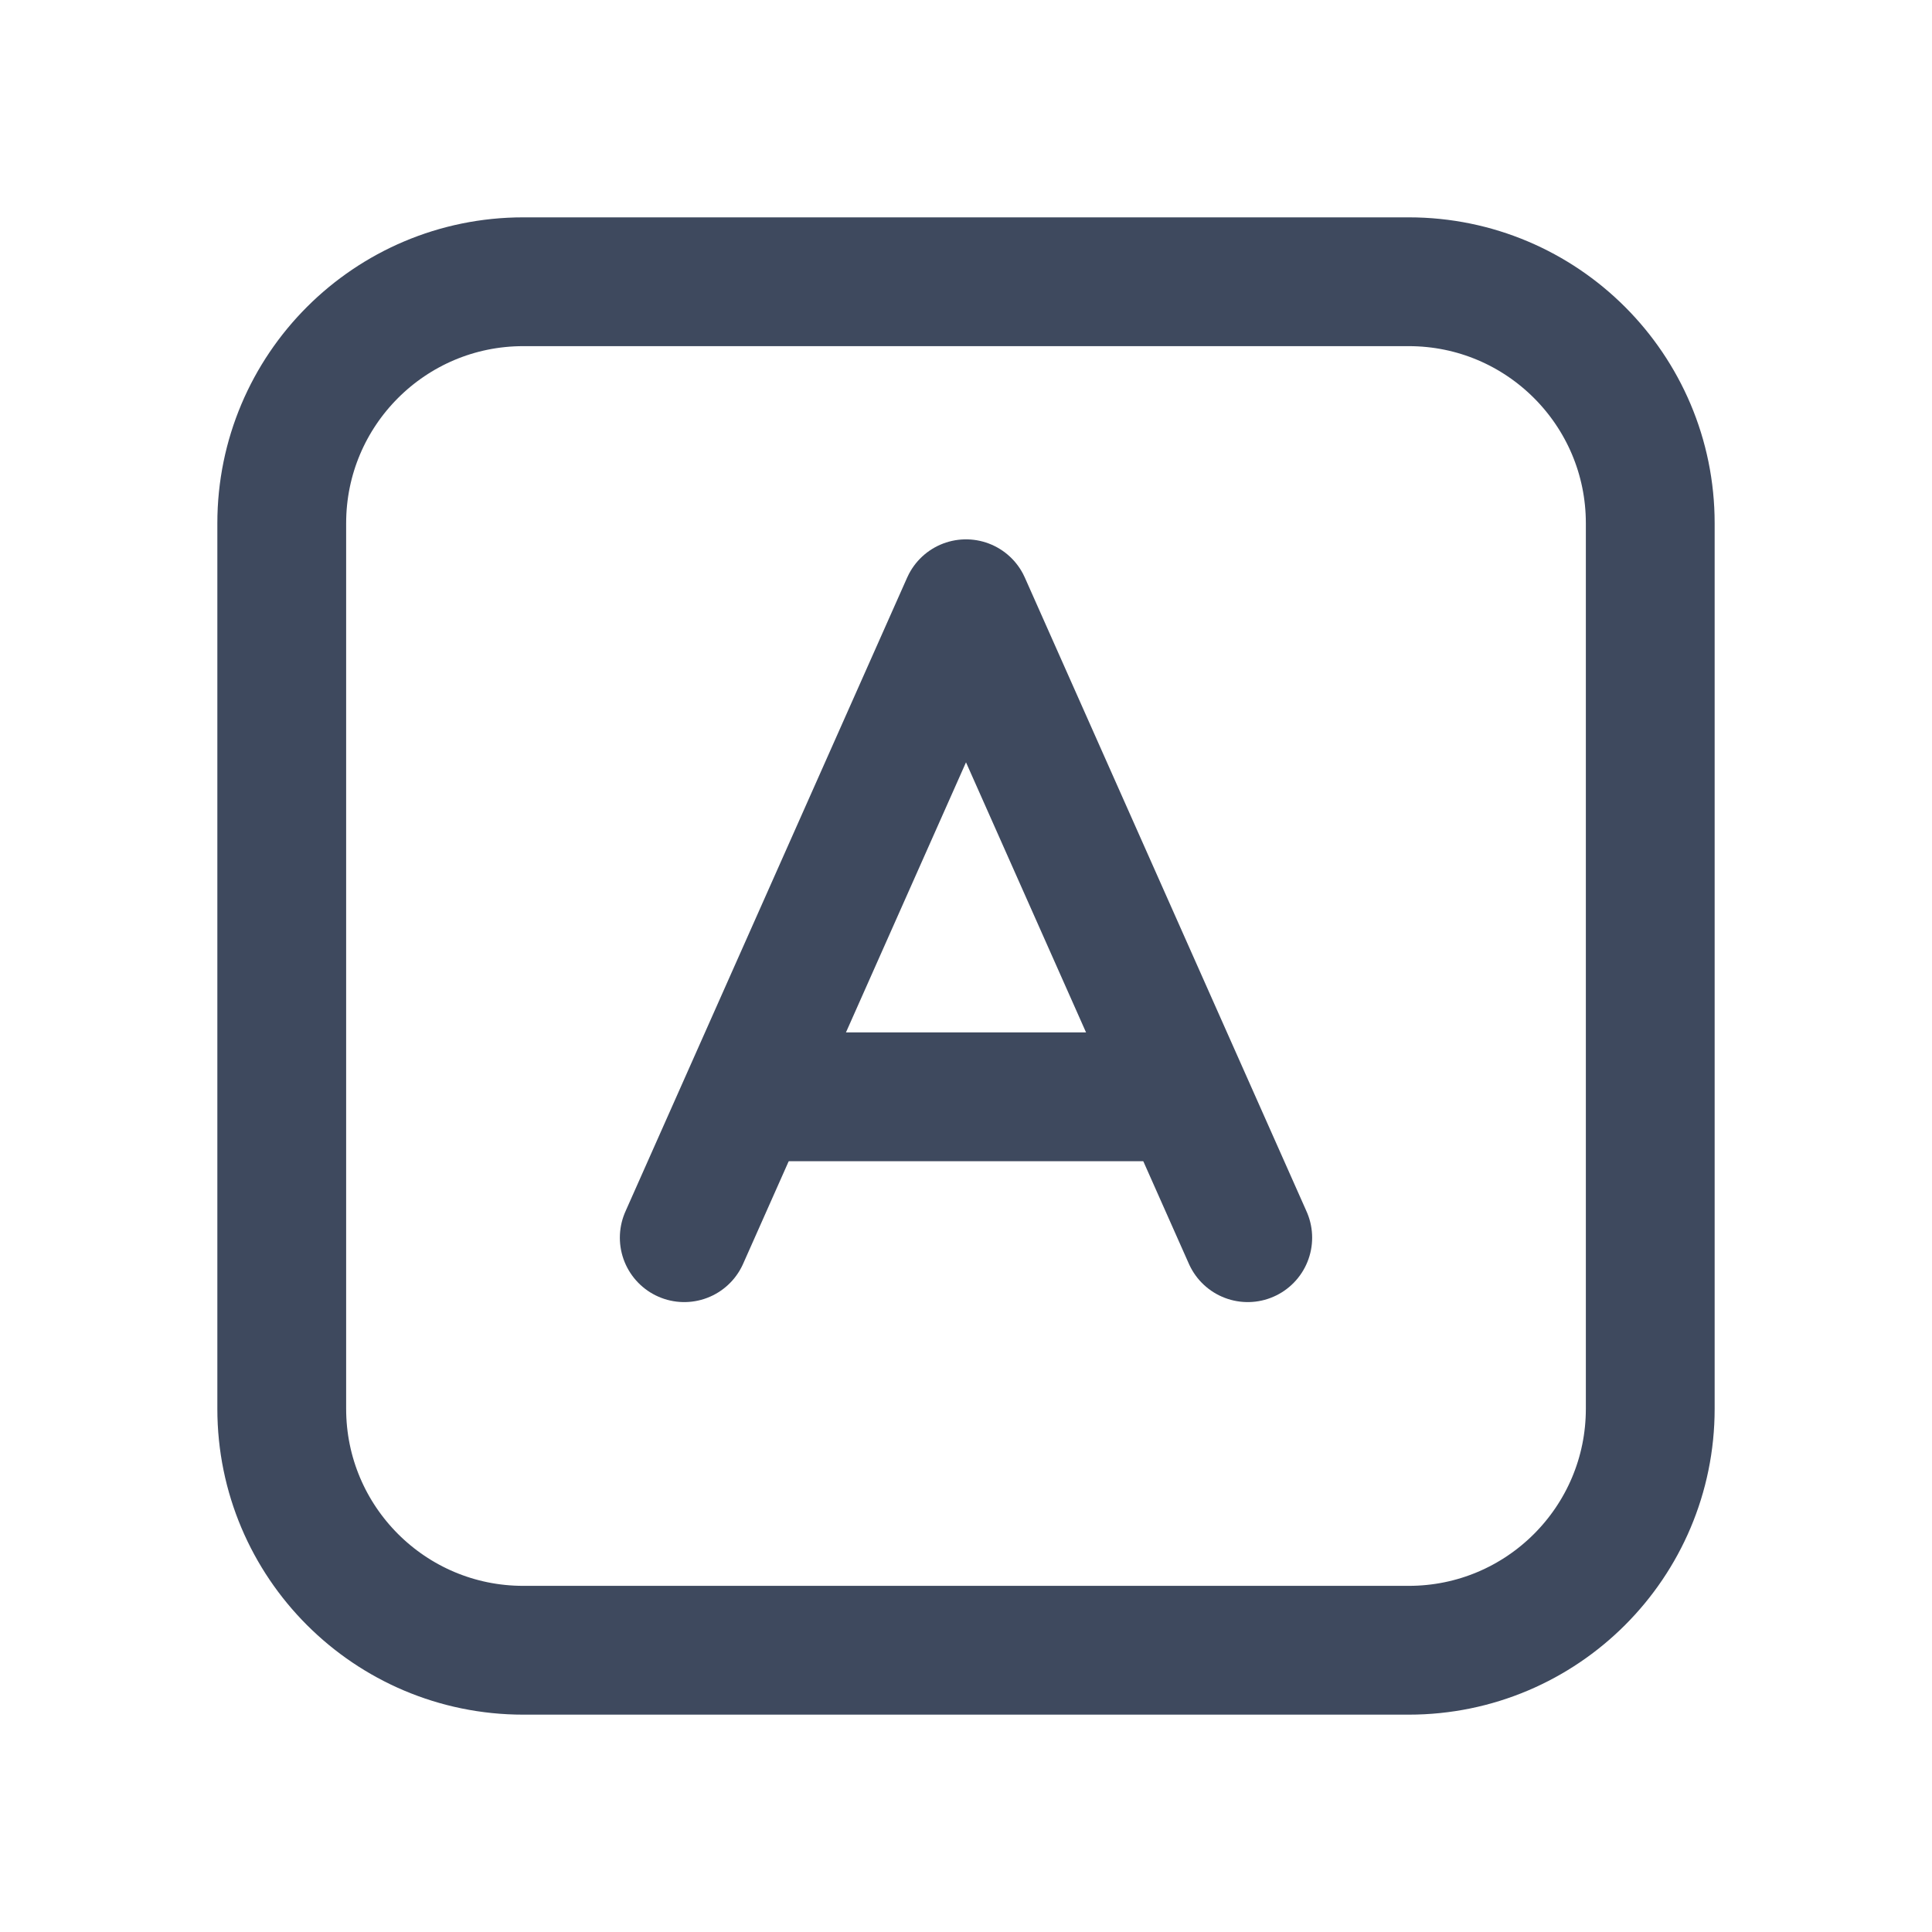
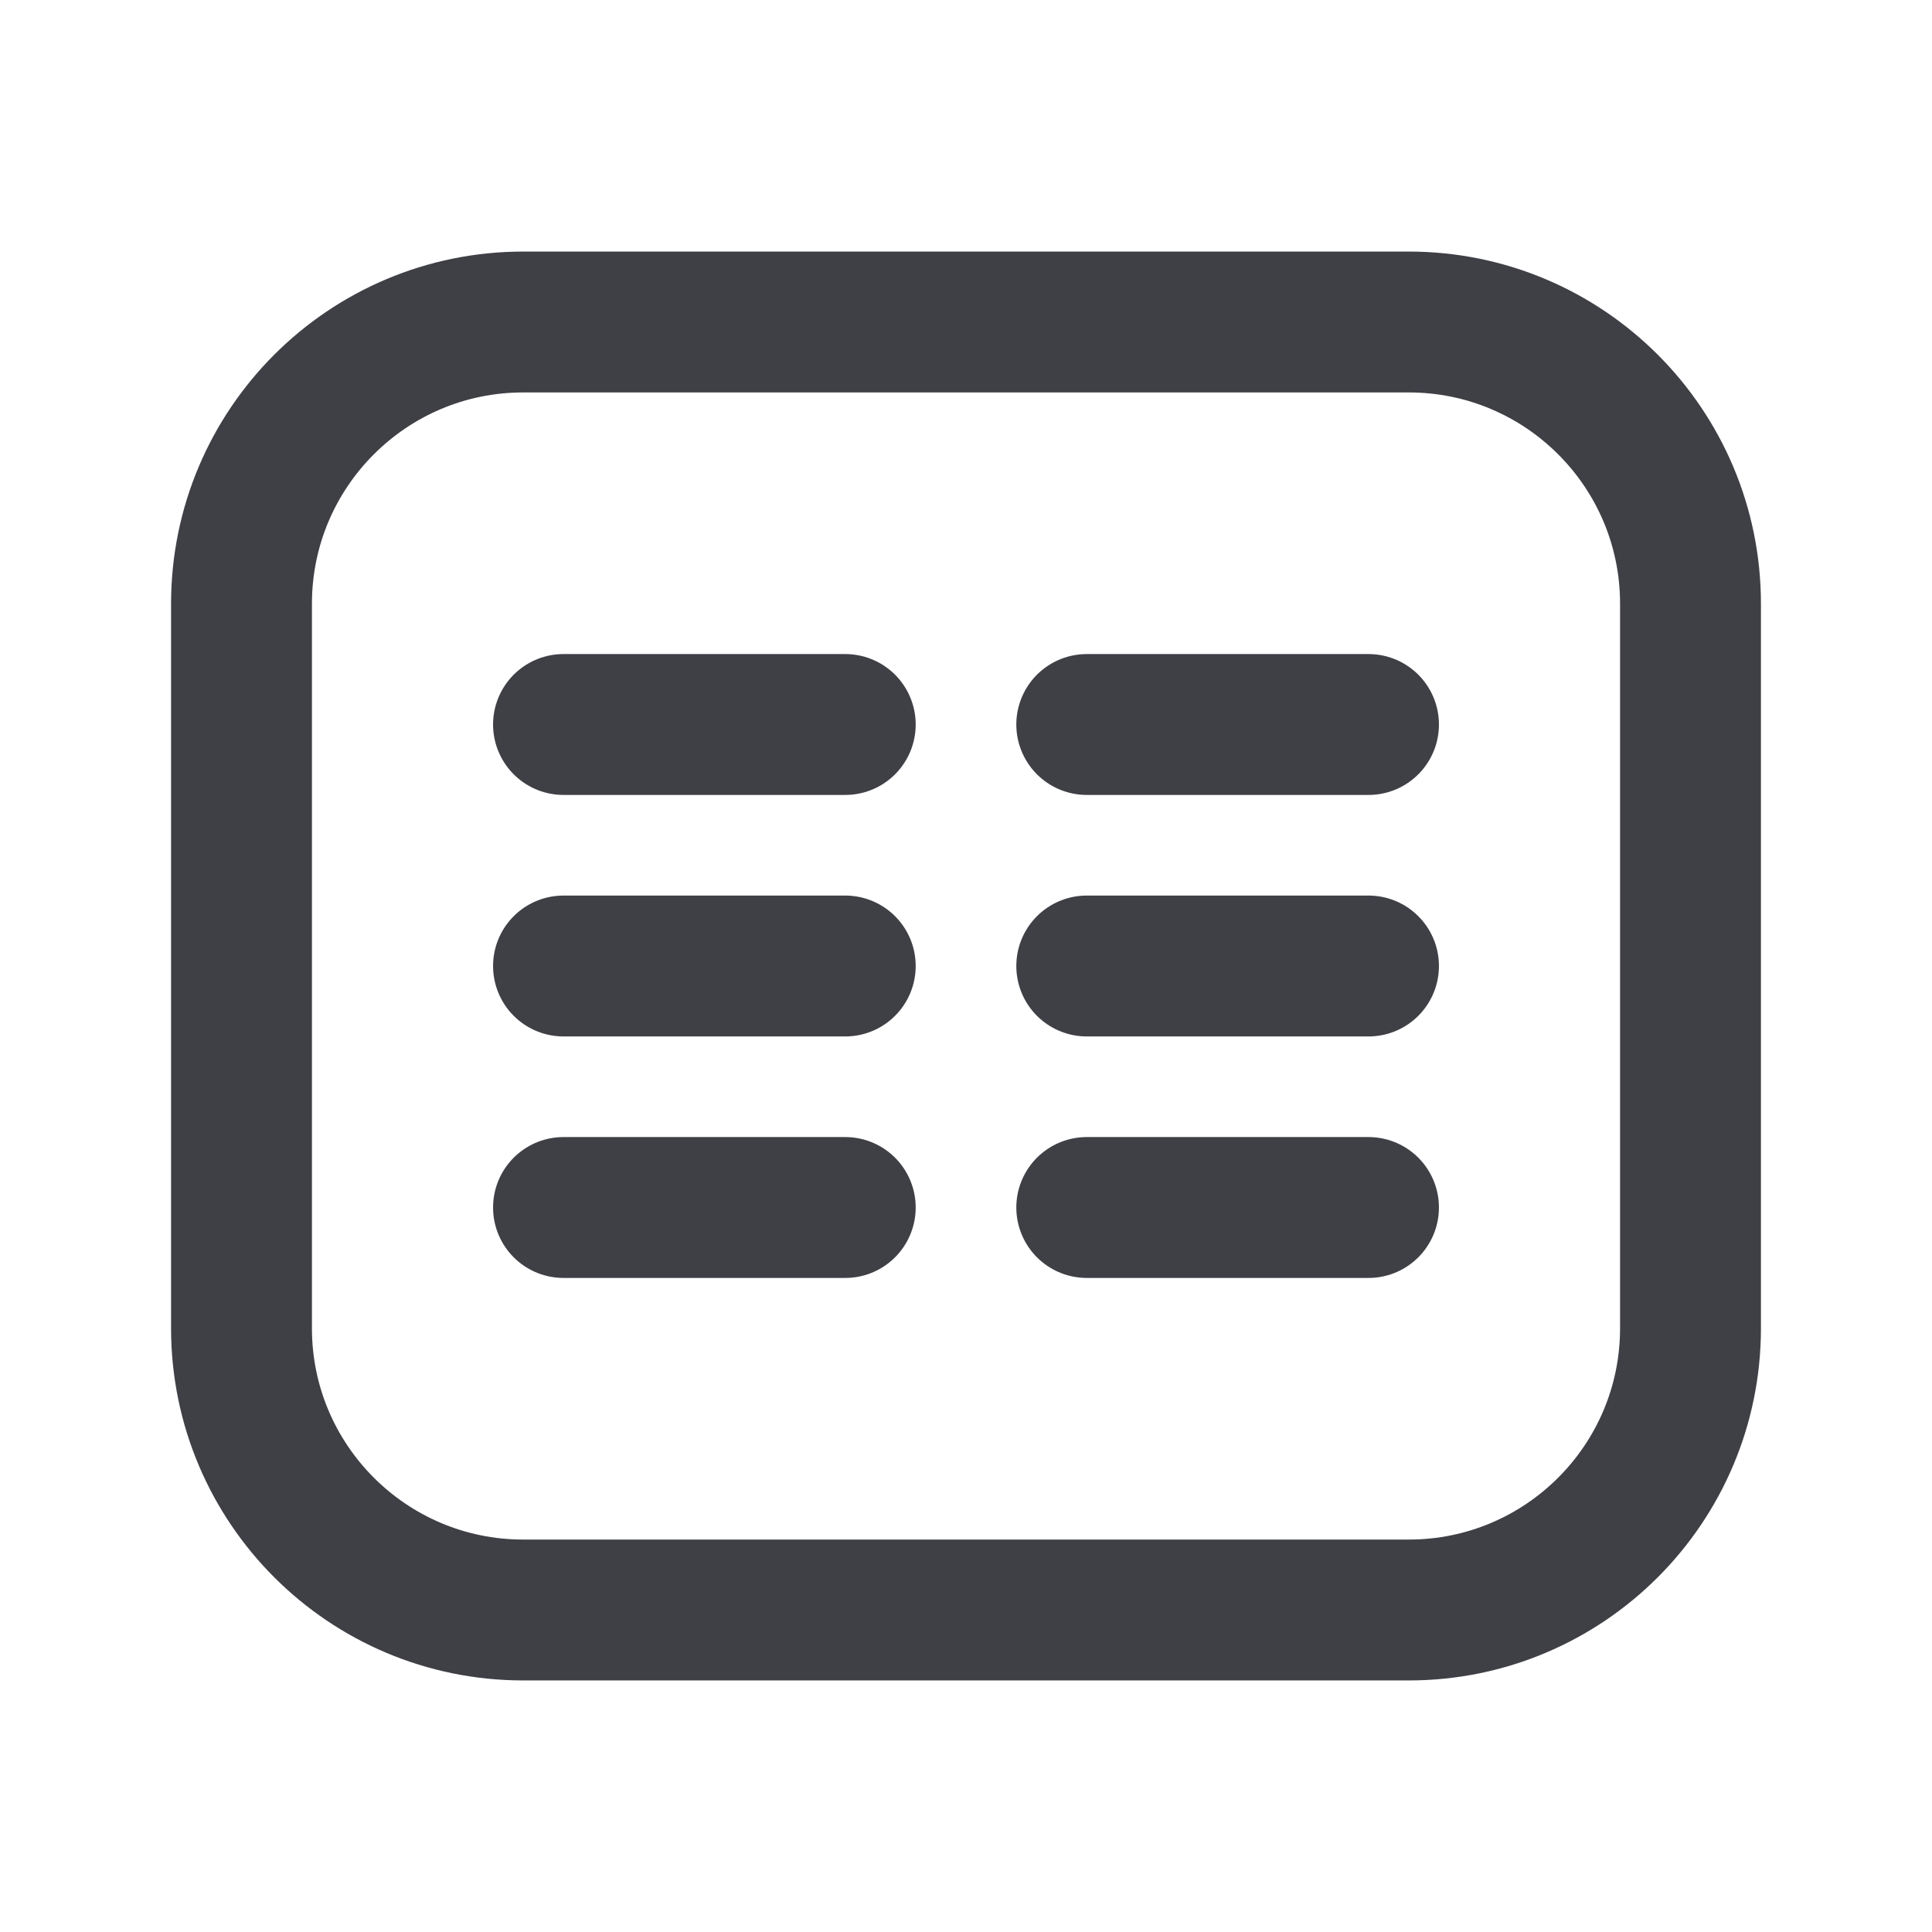
<svg xmlns="http://www.w3.org/2000/svg" width="24" height="24" viewBox="0 0 24 24" fill="none">
-   <rect x="3.5" y="3.5" width="17" height="17" rx="3" stroke="#3E495E" stroke-width="1.6" stroke-linejoin="round" />
-   <path d="M8.5 15.375L12 7.5L15.5 15.375" stroke="#3E495E" stroke-width="1.6" stroke-linecap="round" stroke-linejoin="round" />
-   <path d="M14.712 13.625H9.287" stroke="#3E495E" stroke-width="1.6" stroke-linecap="round" stroke-linejoin="round" />
+   <rect x="3" y="4" width="18" height="16" rx="3.5" stroke="#3F3F46" stroke-width="1.75" />
+   <path d="M7 9h3.5M13.5 9H17M7 12h3.5M13.5 12H17M7 15h3.5M13.5 15H17" stroke="#3F3F46" stroke-width="1.75" stroke-linecap="round" />
</svg>
